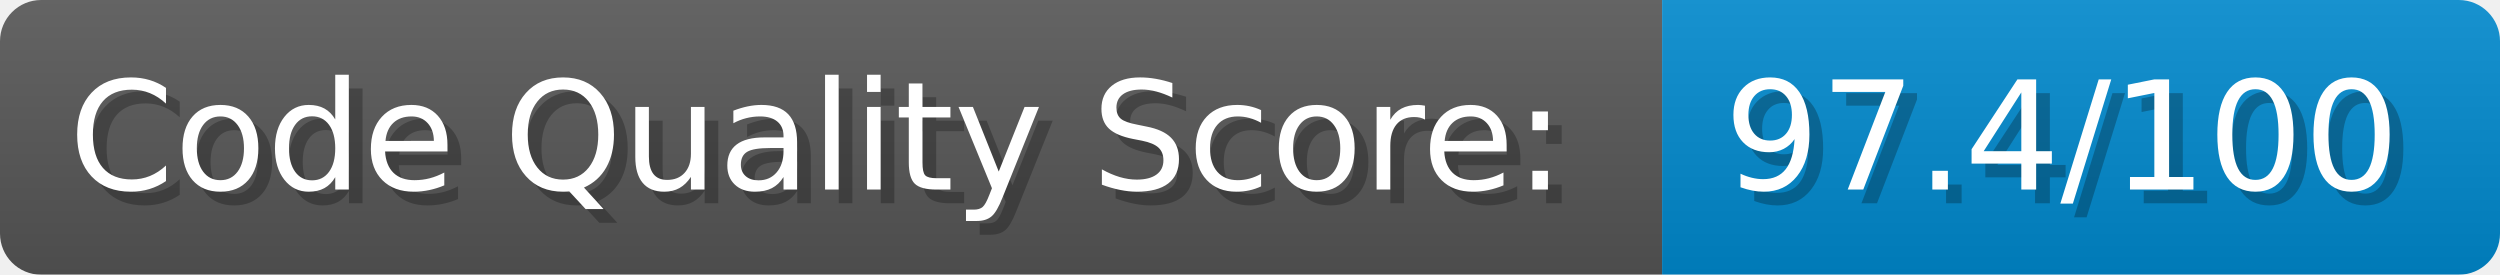
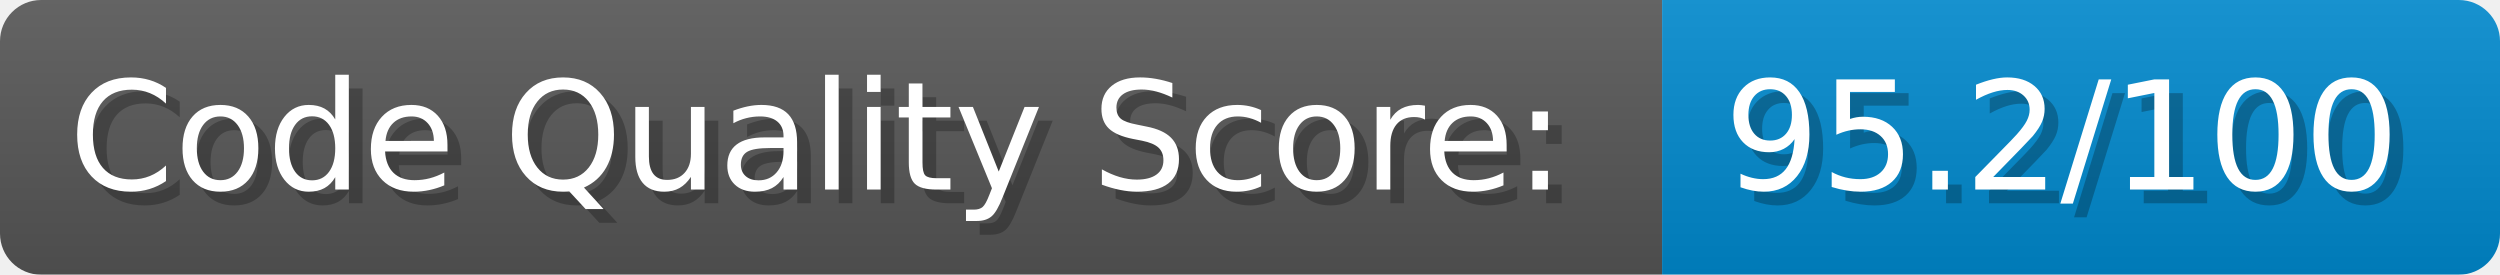
- <svg xmlns="http://www.w3.org/2000/svg" width="273" height="30" viewBox="0 0 1820 200" role="img" aria-label="Code Quality Score:: 97.4/100">
+ <svg xmlns="http://www.w3.org/2000/svg" width="273" height="30" viewBox="0 0 1820 200" role="img" aria-label="Code Quality Score:: 95.2/100">
  <linearGradient id="a" x2="0" y2="100%">
    <stop offset="0" stop-opacity=".1" stop-color="#EEE" />
    <stop offset="1" stop-opacity=".1" />
  </linearGradient>
  <mask id="m">
    <rect width="1820" height="200" rx="30" fill="#FFF" />
  </mask>
  <g mask="url(#m)">
    <rect width="1210" height="200" fill="#555" />
    <rect width="610" height="200" fill="#08C" x="1210" />
    <rect width="1820" height="200" fill="url(#a)" />
  </g>
  <g aria-hidden="true" fill="#fff" text-anchor="start" font-family="Verdana,DejaVu Sans,sans-serif" font-size="110">
    <text x="60" y="148" textLength="1110" fill="#000" opacity="0.25">Code Quality Score:</text>
    <text x="50" y="138" textLength="1110">Code Quality Score:</text>
-     <text x="1265" y="148" textLength="510" fill="#000" opacity="0.25">97.4/100</text>
-     <text x="1255" y="138" textLength="510">97.4/100</text>
+     <text x="1265" y="148" textLength="510" fill="#000" opacity="0.25">95.2/100</text>
+     <text x="1255" y="138" textLength="510">95.2/100</text>
  </g>
</svg>
